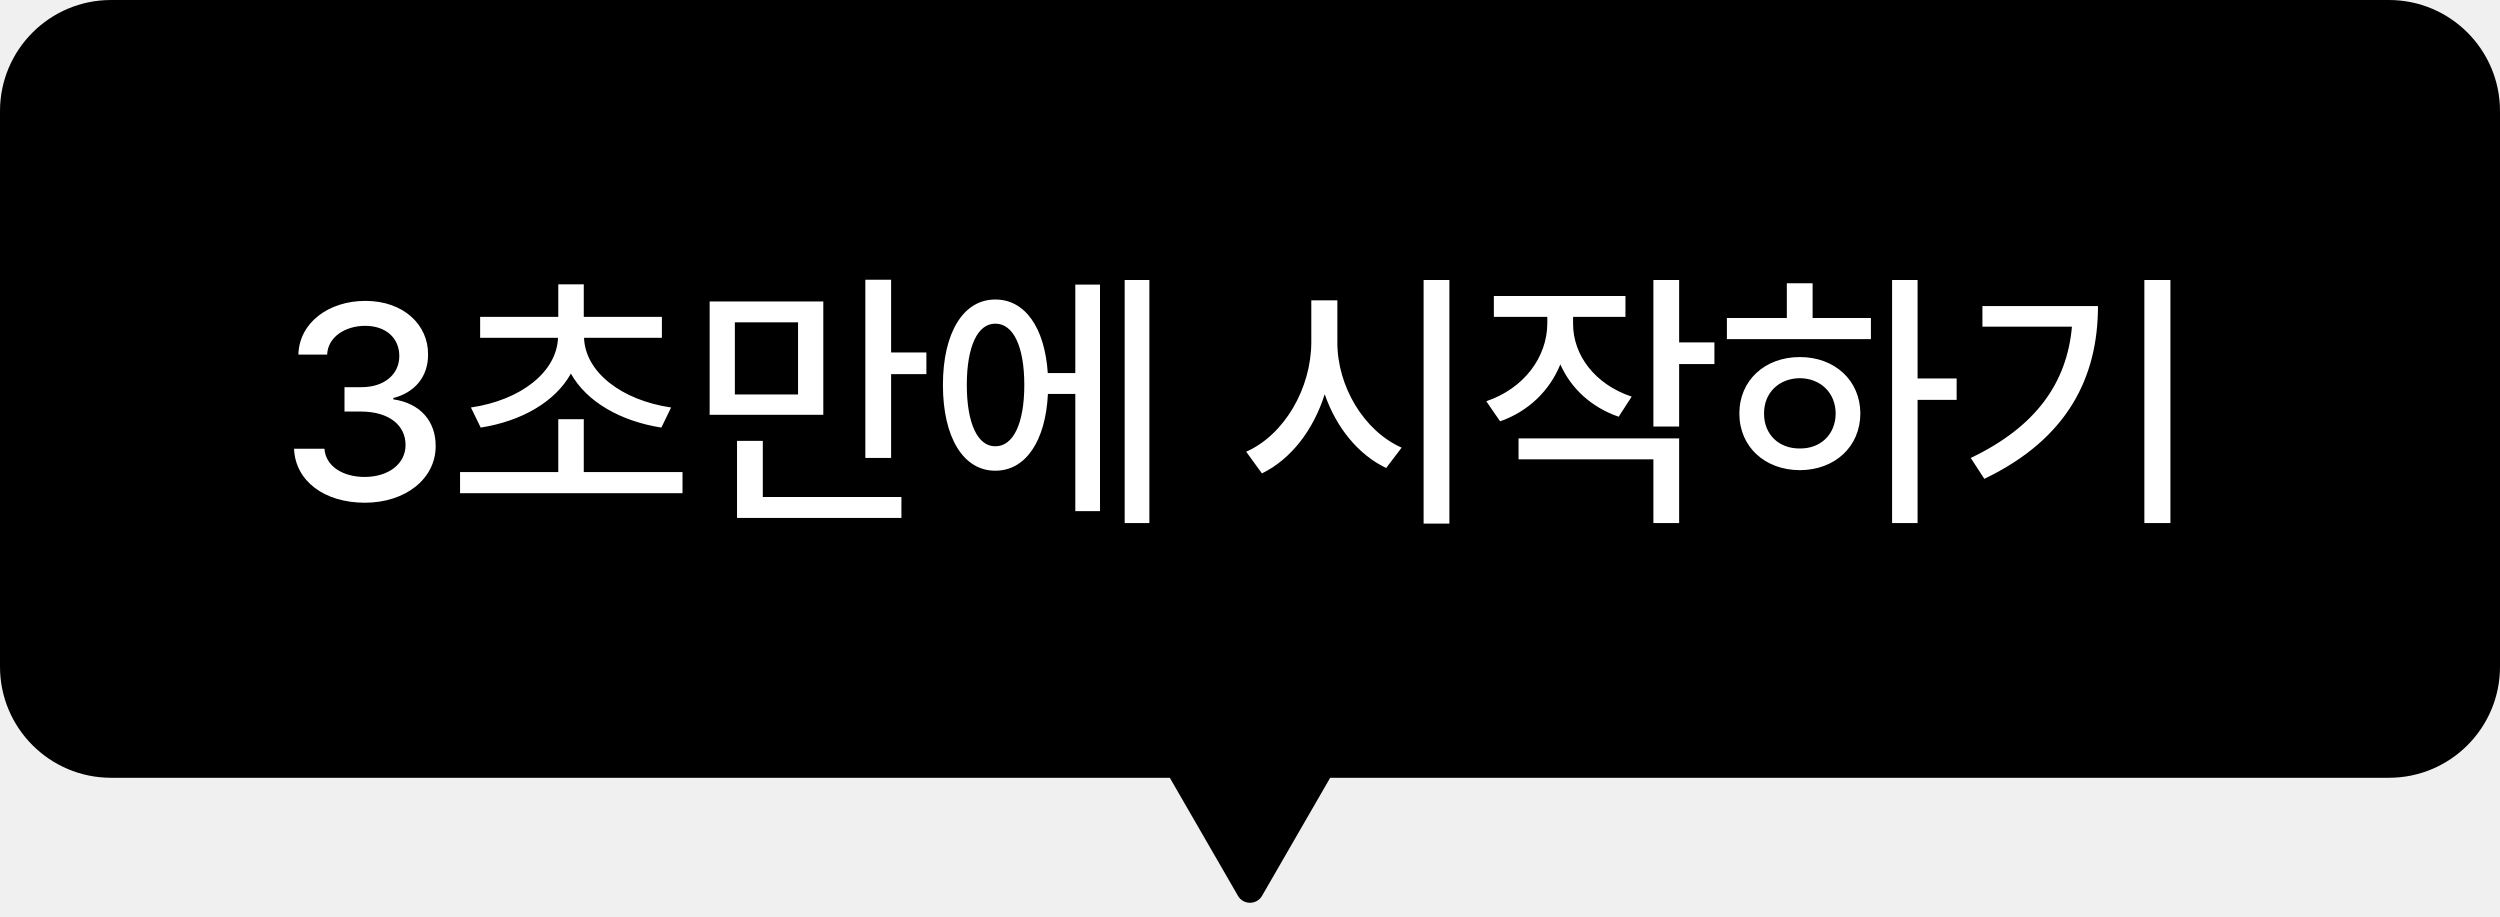
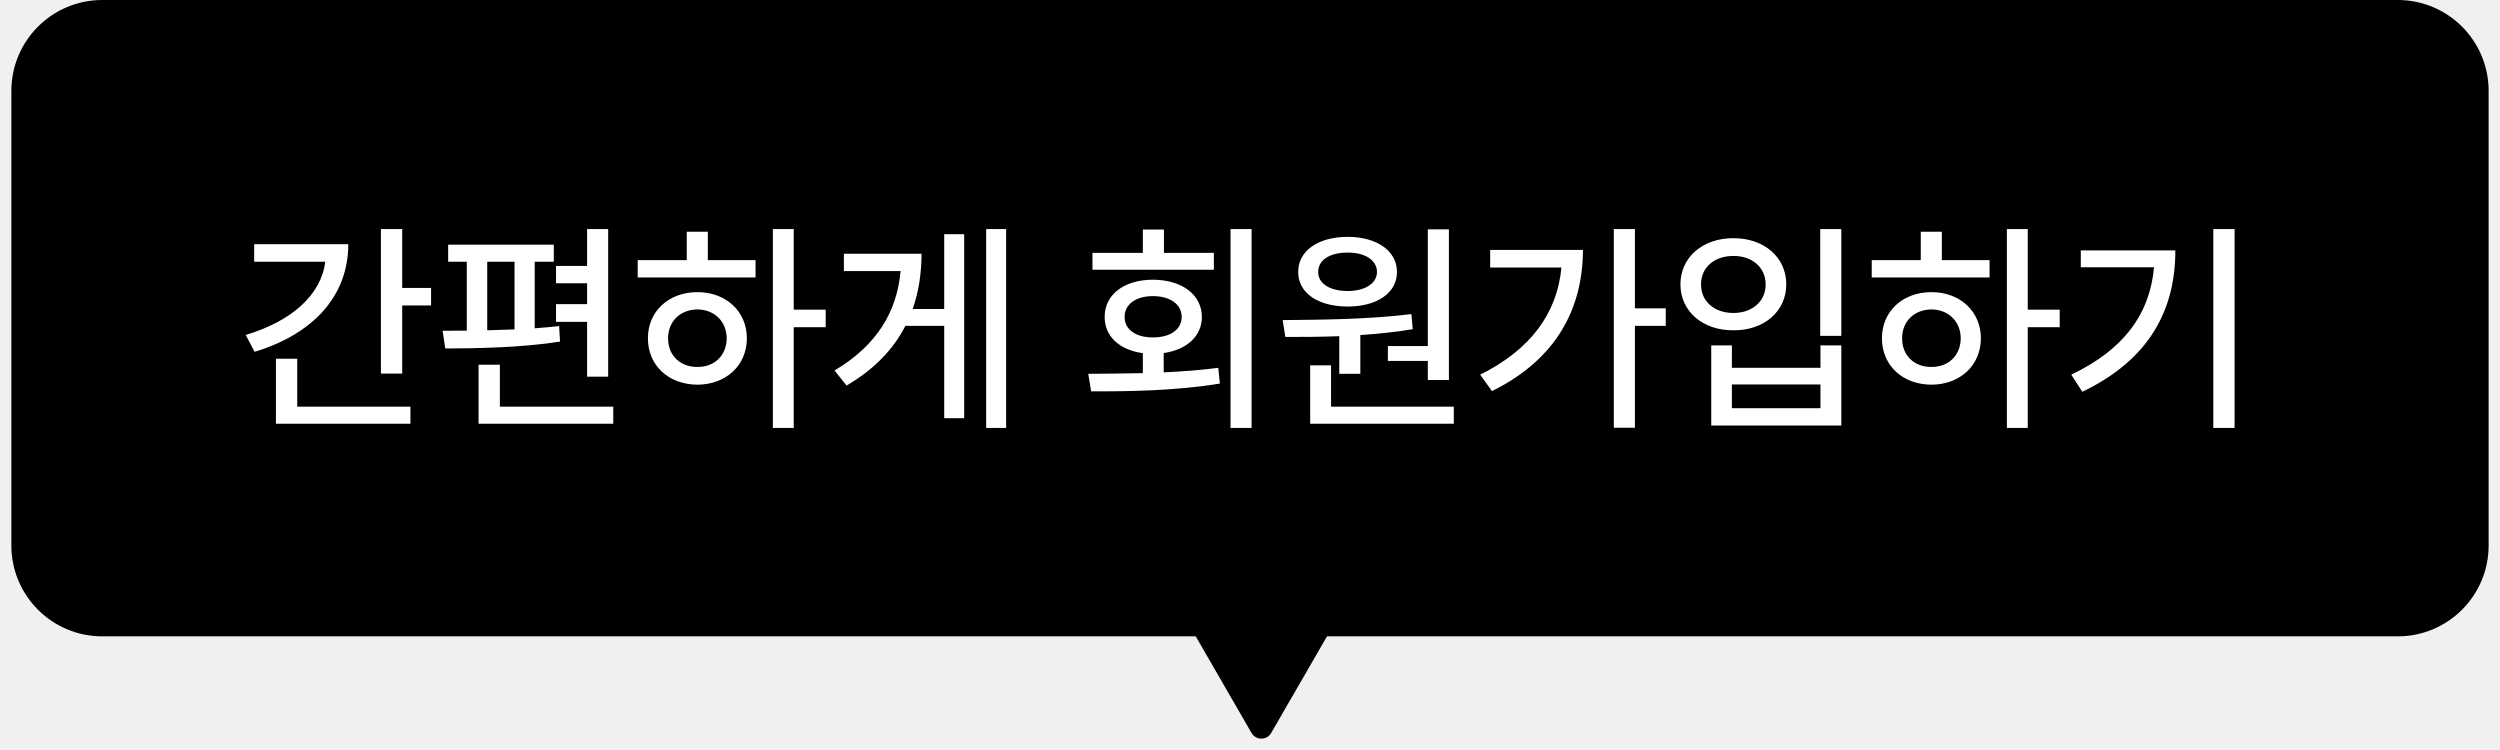
- <svg xmlns="http://www.w3.org/2000/svg" width="90" height="33" viewBox="0 0 90 33" fill="none">
-   <rect width="90" height="28" rx="4" fill="black" />
-   <path d="M13.135 18.098C11.67 18.098 10.63 17.311 10.586 16.154H11.68C11.719 16.774 12.334 17.17 13.125 17.17C13.979 17.17 14.6 16.706 14.6 16.018C14.6 15.319 14.019 14.821 13.008 14.816H12.402V13.938H13.008C13.813 13.942 14.375 13.493 14.375 12.815C14.375 12.17 13.892 11.73 13.145 11.73C12.437 11.73 11.802 12.126 11.777 12.766H10.742C10.771 11.613 11.836 10.832 13.154 10.832C14.546 10.832 15.42 11.711 15.41 12.756C15.42 13.562 14.922 14.138 14.16 14.328V14.377C15.127 14.514 15.688 15.163 15.684 16.057C15.688 17.233 14.6 18.098 13.135 18.098ZM24.57 16.994V17.756H16.562V16.994H20.098V15.09H21.016V16.994H24.57ZM16.953 14.67C18.75 14.406 20.044 13.391 20.088 12.16H17.285V11.408H20.098V10.236H21.016V11.408H23.828V12.16H21.025C21.069 13.391 22.363 14.406 24.16 14.67L23.809 15.393C22.344 15.163 21.123 14.47 20.552 13.449C19.985 14.47 18.77 15.163 17.305 15.393L16.953 14.67ZM29.639 10.852V14.934H25.547V10.852H29.639ZM26.455 14.201H28.73V11.604H26.455V14.201ZM26.533 18.645V15.871H27.461V17.893H32.451V18.645H26.533ZM31.152 16.486V10.07H32.08V12.688H33.35V13.469H32.08V16.486H31.152ZM41.377 10.08V18.83H40.488V10.08H41.377ZM33.945 13.859C33.945 11.965 34.688 10.778 35.83 10.783C36.895 10.778 37.612 11.789 37.72 13.43H38.711V10.246H39.6V18.4H38.711V14.182H37.725C37.642 15.891 36.914 16.95 35.83 16.945C34.688 16.95 33.945 15.759 33.945 13.859ZM34.805 13.859C34.805 15.251 35.2 16.071 35.83 16.066C36.475 16.071 36.875 15.251 36.875 13.859C36.875 12.463 36.475 11.648 35.83 11.652C35.2 11.648 34.805 12.463 34.805 13.859ZM48.145 12.307C48.135 13.903 49.102 15.515 50.459 16.115L49.902 16.848C48.897 16.369 48.101 15.388 47.69 14.191C47.285 15.476 46.48 16.53 45.43 17.043L44.863 16.262C46.24 15.651 47.207 13.977 47.207 12.307V10.812H48.145V12.307ZM51.25 18.85V10.08H52.178V18.85H51.25ZM56.631 11.652C56.626 12.771 57.402 13.83 58.74 14.279L58.272 15.002C57.28 14.66 56.553 13.977 56.172 13.117C55.791 14.06 55.029 14.807 54.004 15.168L53.506 14.445C54.873 13.981 55.698 12.849 55.703 11.643V11.408H53.779V10.656H58.516V11.408H56.631V11.652ZM54.668 16.535V15.783H60.449V18.83H59.522V16.535H54.668ZM59.522 15.354V10.08H60.449V12.326H61.719V13.107H60.449V15.354H59.522ZM69.033 10.08V13.625H70.439V14.396H69.033V18.83H68.115V10.08H69.033ZM62.168 12.209V11.447H64.326V10.197H65.254V11.447H67.353V12.209H62.168ZM62.617 14.885C62.617 13.693 63.535 12.854 64.795 12.854C66.05 12.854 66.968 13.693 66.973 14.885C66.968 16.086 66.05 16.921 64.795 16.926C63.535 16.921 62.617 16.086 62.617 14.885ZM63.506 14.885C63.501 15.646 64.048 16.154 64.795 16.145C65.537 16.154 66.079 15.646 66.084 14.885C66.079 14.138 65.537 13.62 64.795 13.615C64.048 13.62 63.501 14.138 63.506 14.885ZM78.135 10.08V18.83H77.197V10.08H78.135ZM70.947 16.486C73.272 15.378 74.409 13.801 74.59 11.76H71.367V11.018H75.527C75.527 13.581 74.439 15.798 71.436 17.238L70.947 16.486Z" fill="white" />
-   <path d="M45.433 32.25C45.241 32.583 44.759 32.583 44.567 32.25L41.969 27.75C41.776 27.417 42.017 27 42.402 27L47.598 27C47.983 27 48.224 27.417 48.031 27.75L45.433 32.25Z" fill="black" />
+ <svg xmlns="http://www.w3.org/2000/svg" width="110" height="33" viewBox="0 0 110 33" fill="none">
+   <rect x="0.5" width="109" height="28" rx="4" fill="black" />
+   <path d="M17.697 10.08V12.668H18.967V13.44H17.697V16.438H16.76V10.08H17.697ZM10.812 14.738C12.863 14.123 14.133 12.956 14.313 11.516H11.184V10.744H15.324C15.324 13.039 13.762 14.704 11.203 15.48L10.812 14.738ZM12.141 18.645V15.783H13.078V17.893H18.059V18.645H12.141ZM26.76 10.08V16.574H25.832V14.162H24.465V13.381H25.832V12.463H24.465V11.701H25.832V10.08H26.76ZM19.475 14.553C19.802 14.553 20.163 14.548 20.539 14.548V11.516H19.719V10.764H24.367V11.516H23.527V14.445C23.898 14.416 24.255 14.387 24.602 14.348L24.641 15.031C22.966 15.295 20.993 15.329 19.592 15.334L19.475 14.553ZM21.057 18.645V16.047H21.994V17.893H26.984V18.645H21.057ZM21.438 14.533C21.833 14.523 22.233 14.509 22.639 14.494V11.516H21.438V14.533ZM34.924 10.08V13.625H36.33V14.396H34.924V18.83H34.006V10.08H34.924ZM28.059 12.209V11.447H30.217V10.197H31.145V11.447H33.244V12.209H28.059ZM28.508 14.885C28.508 13.693 29.426 12.854 30.686 12.854C31.94 12.854 32.858 13.693 32.863 14.885C32.858 16.086 31.94 16.921 30.686 16.926C29.426 16.921 28.508 16.086 28.508 14.885ZM29.396 14.885C29.392 15.646 29.939 16.154 30.686 16.145C31.428 16.154 31.97 15.646 31.975 14.885C31.97 14.138 31.428 13.62 30.686 13.615C29.939 13.62 29.392 14.138 29.396 14.885ZM44.27 10.08V18.83H43.391V10.08H44.27ZM36.721 16.301C38.576 15.197 39.465 13.727 39.626 11.926H37.131V11.164H40.549C40.544 12.019 40.427 12.834 40.158 13.596H41.545V10.305H42.424V18.4H41.545V14.338H39.836C39.318 15.354 38.483 16.242 37.248 16.965L36.721 16.301ZM55.07 10.08V18.83H54.143V10.08H55.07ZM47.883 16.447C48.605 16.442 49.426 16.438 50.285 16.418V15.539C49.265 15.402 48.601 14.802 48.605 13.947C48.601 12.961 49.46 12.312 50.725 12.307C52.004 12.312 52.878 12.961 52.883 13.947C52.878 14.792 52.219 15.388 51.203 15.534V16.384C52.014 16.345 52.834 16.286 53.605 16.184L53.674 16.877C51.73 17.199 49.611 17.224 48.01 17.219L47.883 16.447ZM48.068 11.867V11.125H50.285V10.1H51.213V11.125H53.41V11.867H48.068ZM49.484 13.947C49.475 14.504 49.992 14.851 50.725 14.846C51.481 14.851 51.994 14.504 51.994 13.947C51.994 13.386 51.481 13.029 50.725 13.029C49.992 13.029 49.475 13.386 49.484 13.947ZM63.752 10.09V16.721H62.824V15.881H61.066V15.227H62.824V10.09H63.752ZM56.438 14.084C58.054 14.069 60.236 14.055 62.102 13.82L62.16 14.484C61.413 14.611 60.627 14.69 59.855 14.743V16.447H58.928V14.792C58.078 14.826 57.263 14.826 56.555 14.826L56.438 14.084ZM57.121 11.965C57.116 11.037 58 10.422 59.299 10.422C60.578 10.422 61.467 11.037 61.467 11.965C61.467 12.898 60.578 13.488 59.299 13.488C58.005 13.488 57.116 12.898 57.121 11.965ZM57.648 18.645V16.076H58.566V17.893H63.967V18.645H57.648ZM58 11.965C57.995 12.482 58.523 12.805 59.299 12.805C60.046 12.805 60.583 12.482 60.588 11.965C60.583 11.442 60.046 11.105 59.299 11.115C58.523 11.105 57.995 11.442 58 11.965ZM71.936 10.08V13.566H73.293V14.338H71.936V18.82H71.008V10.08H71.936ZM65.129 16.486C67.321 15.393 68.513 13.81 68.703 11.77H65.568V10.998H69.65C69.641 13.527 68.527 15.788 65.647 17.209L65.129 16.486ZM81.018 10.08V14.777H80.09V10.08H81.018ZM73.938 12.512C73.942 11.31 74.929 10.476 76.272 10.48C77.609 10.476 78.596 11.31 78.596 12.512C78.596 13.708 77.609 14.543 76.272 14.533C74.929 14.543 73.942 13.708 73.938 12.512ZM74.846 12.512C74.841 13.269 75.441 13.771 76.272 13.771C77.092 13.771 77.688 13.269 77.688 12.512C77.688 11.765 77.092 11.257 76.272 11.262C75.441 11.257 74.841 11.765 74.846 12.512ZM75.295 18.723V15.197H76.203V16.184H80.1V15.197H81.018V18.723H75.295ZM76.203 17.961H80.1V16.916H76.203V17.961ZM89.221 10.08V13.625H90.627V14.396H89.221V18.83H88.303V10.08H89.221ZM82.356 12.209V11.447H84.514V10.197H85.441V11.447H87.541V12.209H82.356ZM82.805 14.885C82.805 13.693 83.723 12.854 84.982 12.854C86.237 12.854 87.155 13.693 87.16 14.885C87.155 16.086 86.237 16.921 84.982 16.926C83.723 16.921 82.805 16.086 82.805 14.885ZM83.693 14.885C83.689 15.646 84.235 16.154 84.982 16.145C85.725 16.154 86.267 15.646 86.272 14.885C86.267 14.138 85.725 13.62 84.982 13.615C84.235 13.62 83.689 14.138 83.693 14.885ZM98.322 10.08V18.83H97.385V10.08H98.322ZM91.135 16.486C93.459 15.378 94.597 13.801 94.777 11.76H91.555V11.018H95.715C95.715 13.581 94.626 15.798 91.623 17.238L91.135 16.486Z" fill="white" />
+   <path d="M55.933 32.25C55.741 32.583 55.259 32.583 55.067 32.25L52.469 27.75C52.276 27.417 52.517 27 52.902 27L58.098 27C58.483 27 58.724 27.417 58.531 27.75L55.933 32.25Z" fill="black" />
</svg>
